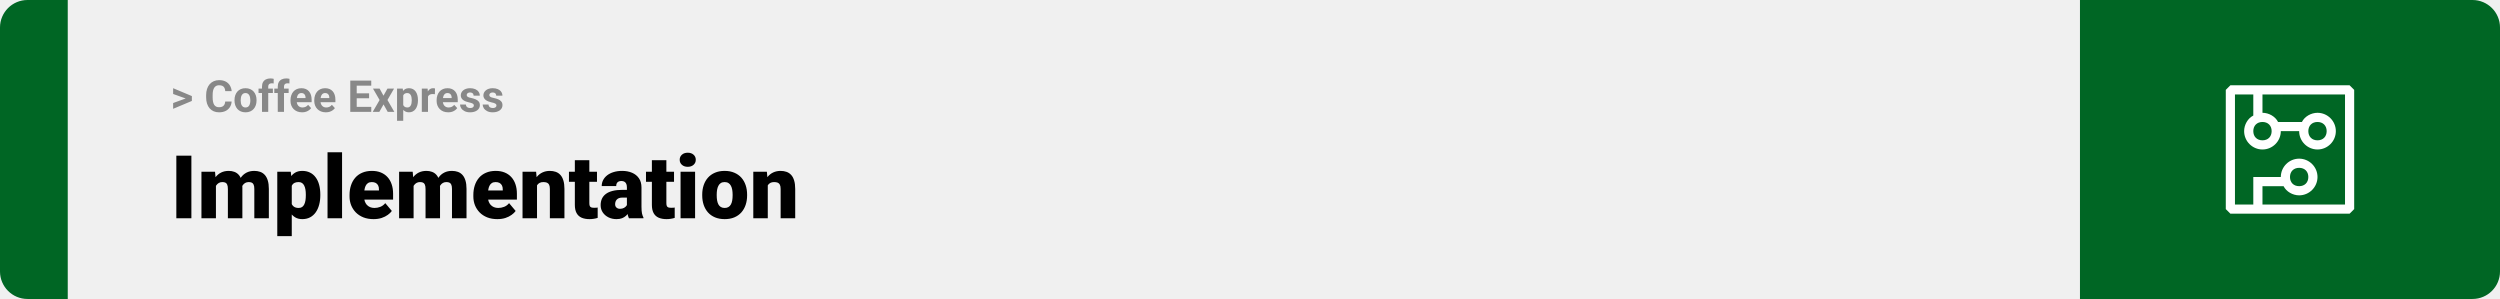
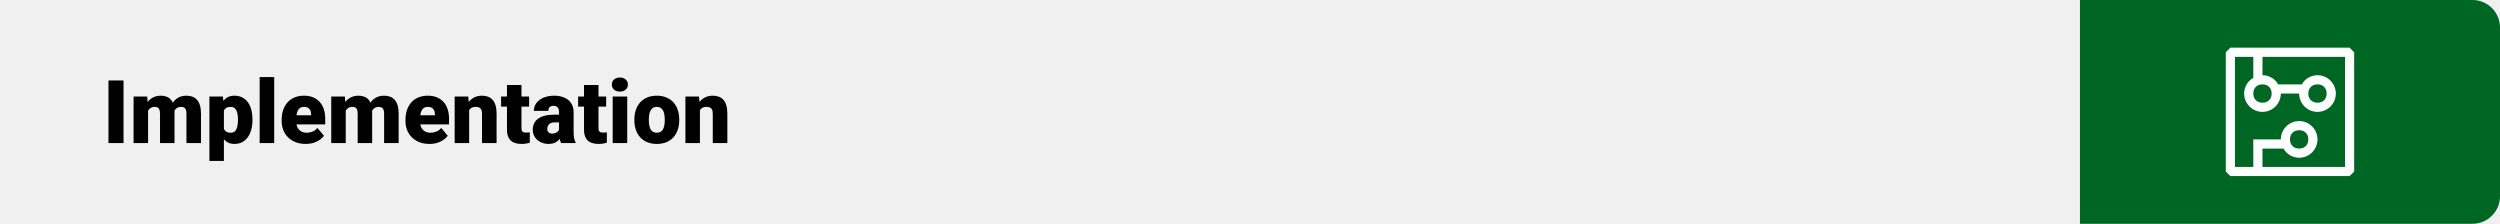
- <svg xmlns="http://www.w3.org/2000/svg" width="1363" height="163" viewBox="0 0 1363 163" fill="none">
-   <path d="M0 15C0 6.716 6.716 0 15 0H37V163H15C6.716 163 0 156.284 0 148V15Z" fill="#006624" />
-   <rect width="1097" height="163" transform="translate(37)" fill="#F0F0F0" />
-   <path d="M101.906 53.922L94.394 51.238V48.086L104.602 52.375V54.637L101.906 53.922ZM94.394 56.172L101.918 53.43L104.602 52.785V55.035L94.394 59.324V56.172ZM122.789 55.34H126.293C126.223 56.488 125.906 57.508 125.344 58.398C124.789 59.289 124.012 59.984 123.012 60.484C122.02 60.984 120.824 61.234 119.426 61.234C118.332 61.234 117.352 61.047 116.484 60.672C115.617 60.289 114.875 59.742 114.258 59.031C113.648 58.32 113.184 57.461 112.863 56.453C112.543 55.445 112.383 54.316 112.383 53.066V51.883C112.383 50.633 112.547 49.504 112.875 48.496C113.211 47.48 113.688 46.617 114.305 45.906C114.93 45.195 115.676 44.648 116.543 44.266C117.41 43.883 118.379 43.691 119.449 43.691C120.871 43.691 122.07 43.949 123.047 44.465C124.031 44.98 124.793 45.691 125.332 46.598C125.879 47.504 126.207 48.535 126.316 49.691H122.801C122.762 49.004 122.625 48.422 122.391 47.945C122.156 47.461 121.801 47.098 121.324 46.855C120.855 46.605 120.23 46.48 119.449 46.48C118.863 46.48 118.352 46.59 117.914 46.809C117.477 47.027 117.109 47.359 116.812 47.805C116.516 48.25 116.293 48.812 116.145 49.492C116.004 50.164 115.934 50.953 115.934 51.859V53.066C115.934 53.949 116 54.727 116.133 55.398C116.266 56.062 116.469 56.625 116.742 57.086C117.023 57.539 117.383 57.883 117.82 58.117C118.266 58.344 118.801 58.457 119.426 58.457C120.16 58.457 120.766 58.34 121.242 58.105C121.719 57.871 122.082 57.523 122.332 57.062C122.59 56.602 122.742 56.027 122.789 55.34ZM127.852 54.789V54.543C127.852 53.613 127.984 52.758 128.25 51.977C128.516 51.188 128.902 50.504 129.41 49.926C129.918 49.348 130.543 48.898 131.285 48.578C132.027 48.25 132.879 48.086 133.84 48.086C134.801 48.086 135.656 48.25 136.406 48.578C137.156 48.898 137.785 49.348 138.293 49.926C138.809 50.504 139.199 51.188 139.465 51.977C139.73 52.758 139.863 53.613 139.863 54.543V54.789C139.863 55.711 139.73 56.566 139.465 57.355C139.199 58.137 138.809 58.82 138.293 59.406C137.785 59.984 137.16 60.434 136.418 60.754C135.676 61.074 134.824 61.234 133.863 61.234C132.902 61.234 132.047 61.074 131.297 60.754C130.555 60.434 129.926 59.984 129.41 59.406C128.902 58.82 128.516 58.137 128.25 57.355C127.984 56.566 127.852 55.711 127.852 54.789ZM131.227 54.543V54.789C131.227 55.32 131.273 55.816 131.367 56.277C131.461 56.738 131.609 57.145 131.812 57.496C132.023 57.84 132.297 58.109 132.633 58.305C132.969 58.5 133.379 58.598 133.863 58.598C134.332 58.598 134.734 58.5 135.07 58.305C135.406 58.109 135.676 57.84 135.879 57.496C136.082 57.145 136.23 56.738 136.324 56.277C136.426 55.816 136.477 55.32 136.477 54.789V54.543C136.477 54.027 136.426 53.543 136.324 53.09C136.23 52.629 136.078 52.223 135.867 51.871C135.664 51.512 135.395 51.23 135.059 51.027C134.723 50.824 134.316 50.723 133.84 50.723C133.363 50.723 132.957 50.824 132.621 51.027C132.293 51.23 132.023 51.512 131.812 51.871C131.609 52.223 131.461 52.629 131.367 53.09C131.273 53.543 131.227 54.027 131.227 54.543ZM146.238 61H142.84V47.195C142.84 46.234 143.027 45.426 143.402 44.77C143.785 44.105 144.32 43.605 145.008 43.27C145.703 42.926 146.527 42.754 147.48 42.754C147.793 42.754 148.094 42.777 148.383 42.824C148.672 42.863 148.953 42.914 149.227 42.977L149.191 45.52C149.043 45.48 148.887 45.453 148.723 45.438C148.559 45.422 148.367 45.414 148.148 45.414C147.742 45.414 147.395 45.484 147.105 45.625C146.824 45.758 146.609 45.957 146.461 46.223C146.312 46.488 146.238 46.812 146.238 47.195V61ZM148.77 48.32V50.711H140.953V48.32H148.77ZM154.84 61H151.441V47.195C151.441 46.234 151.629 45.426 152.004 44.77C152.387 44.105 152.922 43.605 153.609 43.27C154.305 42.926 155.129 42.754 156.082 42.754C156.395 42.754 156.695 42.777 156.984 42.824C157.273 42.863 157.555 42.914 157.828 42.977L157.793 45.52C157.645 45.48 157.488 45.453 157.324 45.438C157.16 45.422 156.969 45.414 156.75 45.414C156.344 45.414 155.996 45.484 155.707 45.625C155.426 45.758 155.211 45.957 155.062 46.223C154.914 46.488 154.84 46.812 154.84 47.195V61ZM157.371 48.32V50.711H149.555V48.32H157.371ZM164.695 61.234C163.711 61.234 162.828 61.078 162.047 60.766C161.266 60.445 160.602 60.004 160.055 59.441C159.516 58.879 159.102 58.227 158.812 57.484C158.523 56.734 158.379 55.938 158.379 55.094V54.625C158.379 53.664 158.516 52.785 158.789 51.988C159.062 51.191 159.453 50.5 159.961 49.914C160.477 49.328 161.102 48.879 161.836 48.566C162.57 48.246 163.398 48.086 164.32 48.086C165.219 48.086 166.016 48.234 166.711 48.531C167.406 48.828 167.988 49.25 168.457 49.797C168.934 50.344 169.293 51 169.535 51.766C169.777 52.523 169.898 53.367 169.898 54.297V55.703H159.82V53.453H166.582V53.195C166.582 52.727 166.496 52.309 166.324 51.941C166.16 51.566 165.91 51.27 165.574 51.051C165.238 50.832 164.809 50.723 164.285 50.723C163.84 50.723 163.457 50.82 163.137 51.016C162.816 51.211 162.555 51.484 162.352 51.836C162.156 52.188 162.008 52.602 161.906 53.078C161.812 53.547 161.766 54.062 161.766 54.625V55.094C161.766 55.602 161.836 56.07 161.977 56.5C162.125 56.93 162.332 57.301 162.598 57.613C162.871 57.926 163.199 58.168 163.582 58.34C163.973 58.512 164.414 58.598 164.906 58.598C165.516 58.598 166.082 58.48 166.605 58.246C167.137 58.004 167.594 57.641 167.977 57.156L169.617 58.938C169.352 59.32 168.988 59.688 168.527 60.039C168.074 60.391 167.527 60.68 166.887 60.906C166.246 61.125 165.516 61.234 164.695 61.234ZM177.656 61.234C176.672 61.234 175.789 61.078 175.008 60.766C174.227 60.445 173.562 60.004 173.016 59.441C172.477 58.879 172.062 58.227 171.773 57.484C171.484 56.734 171.34 55.938 171.34 55.094V54.625C171.34 53.664 171.477 52.785 171.75 51.988C172.023 51.191 172.414 50.5 172.922 49.914C173.438 49.328 174.062 48.879 174.797 48.566C175.531 48.246 176.359 48.086 177.281 48.086C178.18 48.086 178.977 48.234 179.672 48.531C180.367 48.828 180.949 49.25 181.418 49.797C181.895 50.344 182.254 51 182.496 51.766C182.738 52.523 182.859 53.367 182.859 54.297V55.703H172.781V53.453H179.543V53.195C179.543 52.727 179.457 52.309 179.285 51.941C179.121 51.566 178.871 51.27 178.535 51.051C178.199 50.832 177.77 50.723 177.246 50.723C176.801 50.723 176.418 50.82 176.098 51.016C175.777 51.211 175.516 51.484 175.312 51.836C175.117 52.188 174.969 52.602 174.867 53.078C174.773 53.547 174.727 54.062 174.727 54.625V55.094C174.727 55.602 174.797 56.07 174.938 56.5C175.086 56.93 175.293 57.301 175.559 57.613C175.832 57.926 176.16 58.168 176.543 58.34C176.934 58.512 177.375 58.598 177.867 58.598C178.477 58.598 179.043 58.48 179.566 58.246C180.098 58.004 180.555 57.641 180.938 57.156L182.578 58.938C182.312 59.32 181.949 59.688 181.488 60.039C181.035 60.391 180.488 60.68 179.848 60.906C179.207 61.125 178.477 61.234 177.656 61.234ZM202.418 58.258V61H193.336V58.258H202.418ZM194.484 43.938V61H190.969V43.938H194.484ZM201.234 50.887V53.559H193.336V50.887H201.234ZM202.406 43.938V46.691H193.336V43.938H202.406ZM206.977 48.32L209.074 52.176L211.23 48.32H214.828L211.242 54.52L214.992 61H211.383L209.098 56.922L206.812 61H203.203L206.953 54.52L203.367 48.32H206.977ZM219.844 50.758V65.875H216.469V48.32H219.598L219.844 50.758ZM227.871 54.52V54.766C227.871 55.688 227.762 56.543 227.543 57.332C227.332 58.121 227.02 58.809 226.605 59.395C226.191 59.973 225.676 60.426 225.059 60.754C224.449 61.074 223.746 61.234 222.949 61.234C222.176 61.234 221.504 61.078 220.934 60.766C220.363 60.453 219.883 60.016 219.492 59.453C219.109 58.883 218.801 58.223 218.566 57.473C218.332 56.723 218.152 55.918 218.027 55.059V54.414C218.152 53.492 218.332 52.648 218.566 51.883C218.801 51.109 219.109 50.441 219.492 49.879C219.883 49.309 220.359 48.867 220.922 48.555C221.492 48.242 222.16 48.086 222.926 48.086C223.73 48.086 224.438 48.238 225.047 48.543C225.664 48.848 226.18 49.285 226.594 49.855C227.016 50.426 227.332 51.105 227.543 51.895C227.762 52.684 227.871 53.559 227.871 54.52ZM224.484 54.766V54.52C224.484 53.98 224.438 53.484 224.344 53.031C224.258 52.57 224.117 52.168 223.922 51.824C223.734 51.48 223.484 51.215 223.172 51.027C222.867 50.832 222.496 50.734 222.059 50.734C221.598 50.734 221.203 50.809 220.875 50.957C220.555 51.105 220.293 51.32 220.09 51.602C219.887 51.883 219.734 52.219 219.633 52.609C219.531 53 219.469 53.441 219.445 53.934V55.562C219.484 56.141 219.594 56.66 219.773 57.121C219.953 57.574 220.23 57.934 220.605 58.199C220.98 58.465 221.473 58.598 222.082 58.598C222.527 58.598 222.902 58.5 223.207 58.305C223.512 58.102 223.758 57.824 223.945 57.473C224.141 57.121 224.277 56.715 224.355 56.254C224.441 55.793 224.484 55.297 224.484 54.766ZM233.344 51.086V61H229.969V48.32H233.145L233.344 51.086ZM237.164 48.238L237.105 51.367C236.941 51.344 236.742 51.324 236.508 51.309C236.281 51.285 236.074 51.273 235.887 51.273C235.41 51.273 234.996 51.336 234.645 51.461C234.301 51.578 234.012 51.754 233.777 51.988C233.551 52.223 233.379 52.508 233.262 52.844C233.152 53.18 233.09 53.562 233.074 53.992L232.395 53.781C232.395 52.961 232.477 52.207 232.641 51.52C232.805 50.824 233.043 50.219 233.355 49.703C233.676 49.188 234.066 48.789 234.527 48.508C234.988 48.227 235.516 48.086 236.109 48.086C236.297 48.086 236.488 48.102 236.684 48.133C236.879 48.156 237.039 48.191 237.164 48.238ZM244.359 61.234C243.375 61.234 242.492 61.078 241.711 60.766C240.93 60.445 240.266 60.004 239.719 59.441C239.18 58.879 238.766 58.227 238.477 57.484C238.188 56.734 238.043 55.938 238.043 55.094V54.625C238.043 53.664 238.18 52.785 238.453 51.988C238.727 51.191 239.117 50.5 239.625 49.914C240.141 49.328 240.766 48.879 241.5 48.566C242.234 48.246 243.062 48.086 243.984 48.086C244.883 48.086 245.68 48.234 246.375 48.531C247.07 48.828 247.652 49.25 248.121 49.797C248.598 50.344 248.957 51 249.199 51.766C249.441 52.523 249.562 53.367 249.562 54.297V55.703H239.484V53.453H246.246V53.195C246.246 52.727 246.16 52.309 245.988 51.941C245.824 51.566 245.574 51.27 245.238 51.051C244.902 50.832 244.473 50.723 243.949 50.723C243.504 50.723 243.121 50.82 242.801 51.016C242.48 51.211 242.219 51.484 242.016 51.836C241.82 52.188 241.672 52.602 241.57 53.078C241.477 53.547 241.43 54.062 241.43 54.625V55.094C241.43 55.602 241.5 56.07 241.641 56.5C241.789 56.93 241.996 57.301 242.262 57.613C242.535 57.926 242.863 58.168 243.246 58.34C243.637 58.512 244.078 58.598 244.57 58.598C245.18 58.598 245.746 58.48 246.27 58.246C246.801 58.004 247.258 57.641 247.641 57.156L249.281 58.938C249.016 59.32 248.652 59.688 248.191 60.039C247.738 60.391 247.191 60.68 246.551 60.906C245.91 61.125 245.18 61.234 244.359 61.234ZM258.34 57.496C258.34 57.254 258.27 57.035 258.129 56.84C257.988 56.645 257.727 56.465 257.344 56.301C256.969 56.129 256.426 55.973 255.715 55.832C255.074 55.691 254.477 55.516 253.922 55.305C253.375 55.086 252.898 54.824 252.492 54.52C252.094 54.215 251.781 53.855 251.555 53.441C251.328 53.02 251.215 52.539 251.215 52C251.215 51.469 251.328 50.969 251.555 50.5C251.789 50.031 252.121 49.617 252.551 49.258C252.988 48.891 253.52 48.605 254.145 48.402C254.777 48.191 255.488 48.086 256.277 48.086C257.379 48.086 258.324 48.262 259.113 48.613C259.91 48.965 260.52 49.449 260.941 50.066C261.371 50.676 261.586 51.371 261.586 52.152H258.211C258.211 51.824 258.141 51.531 258 51.273C257.867 51.008 257.656 50.801 257.367 50.652C257.086 50.496 256.719 50.418 256.266 50.418C255.891 50.418 255.566 50.484 255.293 50.617C255.02 50.742 254.809 50.914 254.66 51.133C254.52 51.344 254.449 51.578 254.449 51.836C254.449 52.031 254.488 52.207 254.566 52.363C254.652 52.512 254.789 52.648 254.977 52.773C255.164 52.898 255.406 53.016 255.703 53.125C256.008 53.227 256.383 53.32 256.828 53.406C257.742 53.594 258.559 53.84 259.277 54.145C259.996 54.441 260.566 54.848 260.988 55.363C261.41 55.871 261.621 56.539 261.621 57.367C261.621 57.93 261.496 58.445 261.246 58.914C260.996 59.383 260.637 59.793 260.168 60.145C259.699 60.488 259.137 60.758 258.48 60.953C257.832 61.141 257.102 61.234 256.289 61.234C255.109 61.234 254.109 61.023 253.289 60.602C252.477 60.18 251.859 59.645 251.438 58.996C251.023 58.34 250.816 57.668 250.816 56.98H254.016C254.031 57.441 254.148 57.812 254.367 58.094C254.594 58.375 254.879 58.578 255.223 58.703C255.574 58.828 255.953 58.891 256.359 58.891C256.797 58.891 257.16 58.832 257.449 58.715C257.738 58.59 257.957 58.426 258.105 58.223C258.262 58.012 258.34 57.77 258.34 57.496ZM270.668 57.496C270.668 57.254 270.598 57.035 270.457 56.84C270.316 56.645 270.055 56.465 269.672 56.301C269.297 56.129 268.754 55.973 268.043 55.832C267.402 55.691 266.805 55.516 266.25 55.305C265.703 55.086 265.227 54.824 264.82 54.52C264.422 54.215 264.109 53.855 263.883 53.441C263.656 53.02 263.543 52.539 263.543 52C263.543 51.469 263.656 50.969 263.883 50.5C264.117 50.031 264.449 49.617 264.879 49.258C265.316 48.891 265.848 48.605 266.473 48.402C267.105 48.191 267.816 48.086 268.605 48.086C269.707 48.086 270.652 48.262 271.441 48.613C272.238 48.965 272.848 49.449 273.27 50.066C273.699 50.676 273.914 51.371 273.914 52.152H270.539C270.539 51.824 270.469 51.531 270.328 51.273C270.195 51.008 269.984 50.801 269.695 50.652C269.414 50.496 269.047 50.418 268.594 50.418C268.219 50.418 267.895 50.484 267.621 50.617C267.348 50.742 267.137 50.914 266.988 51.133C266.848 51.344 266.777 51.578 266.777 51.836C266.777 52.031 266.816 52.207 266.895 52.363C266.98 52.512 267.117 52.648 267.305 52.773C267.492 52.898 267.734 53.016 268.031 53.125C268.336 53.227 268.711 53.32 269.156 53.406C270.07 53.594 270.887 53.84 271.605 54.145C272.324 54.441 272.895 54.848 273.316 55.363C273.738 55.871 273.949 56.539 273.949 57.367C273.949 57.93 273.824 58.445 273.574 58.914C273.324 59.383 272.965 59.793 272.496 60.145C272.027 60.488 271.465 60.758 270.809 60.953C270.16 61.141 269.43 61.234 268.617 61.234C267.438 61.234 266.438 61.023 265.617 60.602C264.805 60.18 264.188 59.645 263.766 58.996C263.352 58.34 263.145 57.668 263.145 56.98H266.344C266.359 57.441 266.477 57.812 266.695 58.094C266.922 58.375 267.207 58.578 267.551 58.703C267.902 58.828 268.281 58.891 268.688 58.891C269.125 58.891 269.488 58.832 269.777 58.715C270.066 58.59 270.285 58.426 270.434 58.223C270.59 58.012 270.668 57.77 270.668 57.496Z" fill="#888888" />
-   <path d="M104.344 84.875V119H96.141V84.875H104.344ZM117.727 99.008V119H109.828V93.641H117.234L117.727 99.008ZM116.766 105.453L114.961 105.5C114.961 103.719 115.172 102.078 115.594 100.578C116.016 99.078 116.641 97.773 117.469 96.664C118.297 95.555 119.312 94.695 120.516 94.086C121.734 93.477 123.141 93.172 124.734 93.172C125.844 93.172 126.852 93.344 127.758 93.688C128.664 94.016 129.445 94.539 130.102 95.258C130.758 95.961 131.258 96.883 131.602 98.023C131.961 99.148 132.141 100.5 132.141 102.078V119H124.242V103.086C124.242 102.008 124.117 101.195 123.867 100.648C123.633 100.102 123.289 99.734 122.836 99.547C122.383 99.359 121.828 99.266 121.172 99.266C120.484 99.266 119.867 99.422 119.32 99.734C118.773 100.047 118.305 100.484 117.914 101.047C117.539 101.594 117.25 102.242 117.047 102.992C116.859 103.742 116.766 104.562 116.766 105.453ZM131.25 105.453L129.047 105.5C129.047 103.719 129.242 102.078 129.633 100.578C130.039 99.078 130.641 97.773 131.438 96.664C132.25 95.555 133.258 94.695 134.461 94.086C135.664 93.477 137.062 93.172 138.656 93.172C139.812 93.172 140.875 93.344 141.844 93.688C142.812 94.031 143.648 94.586 144.352 95.352C145.055 96.117 145.602 97.133 145.992 98.398C146.383 99.648 146.578 101.195 146.578 103.039V119H138.656V103.039C138.656 101.992 138.531 101.203 138.281 100.672C138.047 100.125 137.703 99.758 137.25 99.57C136.797 99.367 136.258 99.266 135.633 99.266C134.883 99.266 134.234 99.422 133.688 99.734C133.141 100.047 132.68 100.484 132.305 101.047C131.945 101.594 131.68 102.242 131.508 102.992C131.336 103.742 131.25 104.562 131.25 105.453ZM159.07 98.516V128.75H151.172V93.641H158.531L159.07 98.516ZM174.633 106.016V106.508C174.633 108.352 174.422 110.062 174 111.641C173.578 113.219 172.953 114.594 172.125 115.766C171.297 116.938 170.266 117.852 169.031 118.508C167.812 119.148 166.398 119.469 164.789 119.469C163.273 119.469 161.969 119.133 160.875 118.461C159.781 117.789 158.867 116.859 158.133 115.672C157.398 114.484 156.805 113.125 156.352 111.594C155.898 110.062 155.539 108.445 155.273 106.742V106.109C155.539 104.281 155.898 102.586 156.352 101.023C156.805 99.445 157.398 98.07 158.133 96.898C158.867 95.727 159.773 94.812 160.852 94.156C161.945 93.5 163.25 93.172 164.766 93.172C166.375 93.172 167.789 93.477 169.008 94.086C170.242 94.695 171.273 95.57 172.102 96.711C172.945 97.836 173.578 99.188 174 100.766C174.422 102.344 174.633 104.094 174.633 106.016ZM166.734 106.508V106.016C166.734 105.031 166.664 104.133 166.523 103.32C166.383 102.492 166.156 101.773 165.844 101.164C165.547 100.555 165.148 100.086 164.648 99.758C164.148 99.43 163.531 99.266 162.797 99.266C161.953 99.266 161.242 99.398 160.664 99.664C160.102 99.914 159.648 100.305 159.305 100.836C158.977 101.352 158.742 102 158.602 102.781C158.477 103.547 158.422 104.445 158.438 105.477V107.398C158.406 108.586 158.523 109.633 158.789 110.539C159.055 111.43 159.516 112.125 160.172 112.625C160.828 113.125 161.719 113.375 162.844 113.375C163.594 113.375 164.219 113.203 164.719 112.859C165.219 112.5 165.617 112.008 165.914 111.383C166.211 110.742 166.422 110.008 166.547 109.18C166.672 108.352 166.734 107.461 166.734 106.508ZM186.492 83V119H178.57V83H186.492ZM203.648 119.469C201.586 119.469 199.742 119.148 198.117 118.508C196.492 117.852 195.117 116.953 193.992 115.812C192.883 114.672 192.031 113.359 191.438 111.875C190.859 110.391 190.57 108.82 190.57 107.164V106.273C190.57 104.414 190.828 102.695 191.344 101.117C191.859 99.523 192.625 98.133 193.641 96.945C194.656 95.758 195.93 94.836 197.461 94.18C198.992 93.508 200.773 93.172 202.805 93.172C204.602 93.172 206.211 93.461 207.633 94.039C209.055 94.617 210.258 95.445 211.242 96.523C212.242 97.602 213 98.906 213.516 100.438C214.047 101.969 214.312 103.688 214.312 105.594V108.805H193.594V103.859H206.602V103.25C206.617 102.406 206.469 101.688 206.156 101.094C205.859 100.5 205.422 100.047 204.844 99.734C204.266 99.422 203.562 99.266 202.734 99.266C201.875 99.266 201.164 99.453 200.602 99.828C200.055 100.203 199.625 100.719 199.312 101.375C199.016 102.016 198.805 102.758 198.68 103.602C198.555 104.445 198.492 105.336 198.492 106.273V107.164C198.492 108.102 198.617 108.953 198.867 109.719C199.133 110.484 199.508 111.141 199.992 111.688C200.492 112.219 201.086 112.633 201.773 112.93C202.477 113.227 203.273 113.375 204.164 113.375C205.242 113.375 206.305 113.172 207.352 112.766C208.398 112.359 209.297 111.688 210.047 110.75L213.633 115.016C213.117 115.75 212.383 116.461 211.43 117.148C210.492 117.836 209.367 118.398 208.055 118.836C206.742 119.258 205.273 119.469 203.648 119.469ZM225.492 99.008V119H217.594V93.641H225L225.492 99.008ZM224.531 105.453L222.727 105.5C222.727 103.719 222.938 102.078 223.359 100.578C223.781 99.078 224.406 97.773 225.234 96.664C226.062 95.555 227.078 94.695 228.281 94.086C229.5 93.477 230.906 93.172 232.5 93.172C233.609 93.172 234.617 93.344 235.523 93.688C236.43 94.016 237.211 94.539 237.867 95.258C238.523 95.961 239.023 96.883 239.367 98.023C239.727 99.148 239.906 100.5 239.906 102.078V119H232.008V103.086C232.008 102.008 231.883 101.195 231.633 100.648C231.398 100.102 231.055 99.734 230.602 99.547C230.148 99.359 229.594 99.266 228.938 99.266C228.25 99.266 227.633 99.422 227.086 99.734C226.539 100.047 226.07 100.484 225.68 101.047C225.305 101.594 225.016 102.242 224.812 102.992C224.625 103.742 224.531 104.562 224.531 105.453ZM239.016 105.453L236.812 105.5C236.812 103.719 237.008 102.078 237.398 100.578C237.805 99.078 238.406 97.773 239.203 96.664C240.016 95.555 241.023 94.695 242.227 94.086C243.43 93.477 244.828 93.172 246.422 93.172C247.578 93.172 248.641 93.344 249.609 93.688C250.578 94.031 251.414 94.586 252.117 95.352C252.82 96.117 253.367 97.133 253.758 98.398C254.148 99.648 254.344 101.195 254.344 103.039V119H246.422V103.039C246.422 101.992 246.297 101.203 246.047 100.672C245.812 100.125 245.469 99.758 245.016 99.57C244.562 99.367 244.023 99.266 243.398 99.266C242.648 99.266 242 99.422 241.453 99.734C240.906 100.047 240.445 100.484 240.07 101.047C239.711 101.594 239.445 102.242 239.273 102.992C239.102 103.742 239.016 104.562 239.016 105.453ZM271.148 119.469C269.086 119.469 267.242 119.148 265.617 118.508C263.992 117.852 262.617 116.953 261.492 115.812C260.383 114.672 259.531 113.359 258.938 111.875C258.359 110.391 258.07 108.82 258.07 107.164V106.273C258.07 104.414 258.328 102.695 258.844 101.117C259.359 99.523 260.125 98.133 261.141 96.945C262.156 95.758 263.43 94.836 264.961 94.18C266.492 93.508 268.273 93.172 270.305 93.172C272.102 93.172 273.711 93.461 275.133 94.039C276.555 94.617 277.758 95.445 278.742 96.523C279.742 97.602 280.5 98.906 281.016 100.438C281.547 101.969 281.812 103.688 281.812 105.594V108.805H261.094V103.859H274.102V103.25C274.117 102.406 273.969 101.688 273.656 101.094C273.359 100.5 272.922 100.047 272.344 99.734C271.766 99.422 271.062 99.266 270.234 99.266C269.375 99.266 268.664 99.453 268.102 99.828C267.555 100.203 267.125 100.719 266.812 101.375C266.516 102.016 266.305 102.758 266.18 103.602C266.055 104.445 265.992 105.336 265.992 106.273V107.164C265.992 108.102 266.117 108.953 266.367 109.719C266.633 110.484 267.008 111.141 267.492 111.688C267.992 112.219 268.586 112.633 269.273 112.93C269.977 113.227 270.773 113.375 271.664 113.375C272.742 113.375 273.805 113.172 274.852 112.766C275.898 112.359 276.797 111.688 277.547 110.75L281.133 115.016C280.617 115.75 279.883 116.461 278.93 117.148C277.992 117.836 276.867 118.398 275.555 118.836C274.242 119.258 272.773 119.469 271.148 119.469ZM292.781 99.055V119H284.883V93.641H292.289L292.781 99.055ZM291.844 105.453L289.992 105.5C289.992 103.562 290.227 101.836 290.695 100.32C291.164 98.789 291.828 97.492 292.688 96.43C293.547 95.367 294.57 94.562 295.758 94.016C296.961 93.453 298.297 93.172 299.766 93.172C300.938 93.172 302.008 93.344 302.977 93.688C303.961 94.031 304.805 94.586 305.508 95.352C306.227 96.117 306.773 97.133 307.148 98.398C307.539 99.648 307.734 101.195 307.734 103.039V119H299.789V103.016C299.789 102 299.648 101.227 299.367 100.695C299.086 100.148 298.68 99.773 298.148 99.57C297.617 99.367 296.969 99.266 296.203 99.266C295.391 99.266 294.703 99.422 294.141 99.734C293.578 100.047 293.125 100.484 292.781 101.047C292.453 101.594 292.211 102.242 292.055 102.992C291.914 103.742 291.844 104.562 291.844 105.453ZM325.477 93.641V99.125H310.195V93.641H325.477ZM313.406 87.336H321.305V110.727C321.305 111.398 321.383 111.922 321.539 112.297C321.695 112.656 321.961 112.914 322.336 113.07C322.727 113.211 323.242 113.281 323.883 113.281C324.336 113.281 324.711 113.273 325.008 113.258C325.305 113.227 325.586 113.188 325.852 113.141V118.789C325.18 119.008 324.477 119.172 323.742 119.281C323.008 119.406 322.227 119.469 321.398 119.469C319.711 119.469 318.266 119.203 317.062 118.672C315.875 118.141 314.969 117.305 314.344 116.164C313.719 115.023 313.406 113.539 313.406 111.711V87.336ZM341.789 112.625V102.172C341.789 101.453 341.688 100.836 341.484 100.32C341.281 99.805 340.961 99.406 340.523 99.125C340.086 98.828 339.5 98.68 338.766 98.68C338.172 98.68 337.664 98.781 337.242 98.984C336.82 99.188 336.5 99.492 336.281 99.898C336.062 100.305 335.953 100.82 335.953 101.445H328.055C328.055 100.273 328.312 99.188 328.828 98.188C329.359 97.172 330.109 96.289 331.078 95.539C332.062 94.789 333.234 94.211 334.594 93.805C335.969 93.383 337.5 93.172 339.188 93.172C341.203 93.172 343 93.508 344.578 94.18C346.172 94.852 347.43 95.859 348.352 97.203C349.273 98.531 349.734 100.203 349.734 102.219V112.602C349.734 114.258 349.828 115.516 350.016 116.375C350.203 117.219 350.469 117.961 350.812 118.602V119H342.891C342.516 118.219 342.234 117.266 342.047 116.141C341.875 115 341.789 113.828 341.789 112.625ZM342.75 103.508L342.797 107.727H339.305C338.57 107.727 337.945 107.828 337.43 108.031C336.93 108.234 336.523 108.516 336.211 108.875C335.914 109.219 335.695 109.609 335.555 110.047C335.43 110.484 335.367 110.945 335.367 111.43C335.367 111.898 335.477 112.32 335.695 112.695C335.93 113.055 336.242 113.336 336.633 113.539C337.023 113.742 337.461 113.844 337.945 113.844C338.82 113.844 339.562 113.68 340.172 113.352C340.797 113.008 341.273 112.594 341.602 112.109C341.93 111.625 342.094 111.172 342.094 110.75L343.828 113.984C343.516 114.609 343.156 115.242 342.75 115.883C342.359 116.523 341.867 117.117 341.273 117.664C340.695 118.195 339.984 118.633 339.141 118.977C338.297 119.305 337.273 119.469 336.07 119.469C334.508 119.469 333.07 119.148 331.758 118.508C330.461 117.867 329.422 116.977 328.641 115.836C327.859 114.68 327.469 113.352 327.469 111.852C327.469 110.539 327.703 109.367 328.172 108.336C328.656 107.305 329.383 106.43 330.352 105.711C331.32 104.992 332.555 104.445 334.055 104.07C335.555 103.695 337.32 103.508 339.352 103.508H342.75ZM367.477 93.641V99.125H352.195V93.641H367.477ZM355.406 87.336H363.305V110.727C363.305 111.398 363.383 111.922 363.539 112.297C363.695 112.656 363.961 112.914 364.336 113.07C364.727 113.211 365.242 113.281 365.883 113.281C366.336 113.281 366.711 113.273 367.008 113.258C367.305 113.227 367.586 113.188 367.852 113.141V118.789C367.18 119.008 366.477 119.172 365.742 119.281C365.008 119.406 364.227 119.469 363.398 119.469C361.711 119.469 360.266 119.203 359.062 118.672C357.875 118.141 356.969 117.305 356.344 116.164C355.719 115.023 355.406 113.539 355.406 111.711V87.336ZM378.961 93.641V119H371.039V93.641H378.961ZM370.57 87.102C370.57 85.977 370.977 85.055 371.789 84.336C372.602 83.617 373.656 83.258 374.953 83.258C376.25 83.258 377.305 83.617 378.117 84.336C378.93 85.055 379.336 85.977 379.336 87.102C379.336 88.227 378.93 89.148 378.117 89.867C377.305 90.586 376.25 90.945 374.953 90.945C373.656 90.945 372.602 90.586 371.789 89.867C370.977 89.148 370.57 88.227 370.57 87.102ZM382.852 106.578V106.086C382.852 104.227 383.117 102.516 383.648 100.953C384.18 99.375 384.961 98.008 385.992 96.852C387.023 95.695 388.297 94.797 389.812 94.156C391.328 93.5 393.078 93.172 395.062 93.172C397.062 93.172 398.82 93.5 400.336 94.156C401.867 94.797 403.148 95.695 404.18 96.852C405.211 98.008 405.992 99.375 406.523 100.953C407.055 102.516 407.32 104.227 407.32 106.086V106.578C407.32 108.422 407.055 110.133 406.523 111.711C405.992 113.273 405.211 114.641 404.18 115.812C403.148 116.969 401.875 117.867 400.359 118.508C398.844 119.148 397.094 119.469 395.109 119.469C393.125 119.469 391.367 119.148 389.836 118.508C388.305 117.867 387.023 116.969 385.992 115.812C384.961 114.641 384.18 113.273 383.648 111.711C383.117 110.133 382.852 108.422 382.852 106.578ZM390.75 106.086V106.578C390.75 107.531 390.82 108.422 390.961 109.25C391.102 110.078 391.336 110.805 391.664 111.43C391.992 112.039 392.438 112.516 393 112.859C393.562 113.203 394.266 113.375 395.109 113.375C395.938 113.375 396.625 113.203 397.172 112.859C397.734 112.516 398.18 112.039 398.508 111.43C398.836 110.805 399.07 110.078 399.211 109.25C399.352 108.422 399.422 107.531 399.422 106.578V106.086C399.422 105.164 399.352 104.297 399.211 103.484C399.07 102.656 398.836 101.93 398.508 101.305C398.18 100.664 397.734 100.164 397.172 99.805C396.609 99.445 395.906 99.266 395.062 99.266C394.234 99.266 393.539 99.445 392.977 99.805C392.43 100.164 391.992 100.664 391.664 101.305C391.336 101.93 391.102 102.656 390.961 103.484C390.82 104.297 390.75 105.164 390.75 106.086ZM418.594 99.055V119H410.695V93.641H418.102L418.594 99.055ZM417.656 105.453L415.805 105.5C415.805 103.562 416.039 101.836 416.508 100.32C416.977 98.789 417.641 97.492 418.5 96.43C419.359 95.367 420.383 94.562 421.57 94.016C422.773 93.453 424.109 93.172 425.578 93.172C426.75 93.172 427.82 93.344 428.789 93.688C429.773 94.031 430.617 94.586 431.32 95.352C432.039 96.117 432.586 97.133 432.961 98.398C433.352 99.648 433.547 101.195 433.547 103.039V119H425.602V103.016C425.602 102 425.461 101.227 425.18 100.695C424.898 100.148 424.492 99.773 423.961 99.57C423.43 99.367 422.781 99.266 422.016 99.266C421.203 99.266 420.516 99.422 419.953 99.734C419.391 100.047 418.938 100.484 418.594 101.047C418.266 101.594 418.023 102.242 417.867 102.992C417.727 103.742 417.656 104.562 417.656 105.453Z" fill="black" />
-   <path d="M1134 0H1348C1356.28 0 1363 6.716 1363 15V148C1363 156.284 1356.28 163 1348 163H1134V0Z" fill="#006624" />
-   <path d="M1281 46.5H1216L1213.5 49V114L1216 116.5H1281L1283.5 114V49L1281 46.5ZM1278.5 111.5H1233.5V101.5H1245C1246.5 104.5 1250 106.5 1253.5 106.5C1259 106.5 1263.5 102 1263.5 96.5C1263.5 91 1259 86.5 1253.5 86.5C1248 86.5 1243.5 91 1243.5 96.5H1228.5V111.5H1218.5V51.5H1228.5V63C1225.5 64.5 1223.5 68 1223.5 71.5C1223.5 77 1228 81.5 1233.5 81.5C1239 81.5 1243.5 77 1243.5 71.5H1253.5C1253.5 77 1258 81.5 1263.5 81.5C1269 81.5 1273.5 77 1273.5 71.5C1273.5 66 1269 61.5 1263.5 61.5C1260 61.5 1256.5 63.5 1255 66.5H1242C1240.5 63.5 1237 61.5 1233.5 61.5V51.5H1278.5V111.5ZM1248.5 96.5C1248.5 93.5 1250.5 91.5 1253.5 91.5C1256.5 91.5 1258.5 93.5 1258.5 96.5C1258.5 99.5 1256.5 101.5 1253.5 101.5C1250.5 101.5 1248.5 99.5 1248.5 96.5ZM1233.5 66.5C1236.5 66.5 1238.5 68.5 1238.5 71.5C1238.5 74.5 1236.5 76.5 1233.5 76.5C1230.5 76.5 1228.5 74.5 1228.5 71.5C1228.5 68.5 1230.5 66.5 1233.5 66.5ZM1263.5 66.5C1266.5 66.5 1268.5 68.5 1268.5 71.5C1268.5 74.5 1266.5 76.5 1263.5 76.5C1260.5 76.5 1258.5 74.5 1258.5 71.5C1258.5 68.5 1260.5 66.5 1263.5 66.5Z" fill="white" />
+ <svg xmlns="http://www.w3.org/2000/svg" width="1363" height="122" viewBox="0 0 1363 122" fill="none">
+   <rect width="1134" height="122" fill="#F0F0F0" />
+   <path d="M67.344 43.875V78H59.141V43.875H67.344ZM80.727 58.008V78H72.828V52.641H80.234L80.727 58.008ZM79.766 64.453L77.961 64.5C77.961 62.719 78.172 61.078 78.594 59.578C79.016 58.078 79.641 56.773 80.469 55.664C81.297 54.555 82.312 53.695 83.516 53.086C84.734 52.477 86.141 52.172 87.734 52.172C88.844 52.172 89.852 52.344 90.758 52.688C91.664 53.016 92.445 53.539 93.102 54.258C93.758 54.961 94.258 55.883 94.602 57.023C94.961 58.148 95.141 59.5 95.141 61.078V78H87.242V62.086C87.242 61.008 87.117 60.195 86.867 59.648C86.633 59.102 86.289 58.734 85.836 58.547C85.383 58.359 84.828 58.266 84.172 58.266C83.484 58.266 82.867 58.422 82.32 58.734C81.773 59.047 81.305 59.484 80.914 60.047C80.539 60.594 80.25 61.242 80.047 61.992C79.859 62.742 79.766 63.562 79.766 64.453ZM94.25 64.453L92.047 64.5C92.047 62.719 92.242 61.078 92.633 59.578C93.039 58.078 93.641 56.773 94.438 55.664C95.25 54.555 96.258 53.695 97.461 53.086C98.664 52.477 100.062 52.172 101.656 52.172C102.812 52.172 103.875 52.344 104.844 52.688C105.812 53.031 106.648 53.586 107.352 54.352C108.055 55.117 108.602 56.133 108.992 57.398C109.383 58.648 109.578 60.195 109.578 62.039V78H101.656V62.039C101.656 60.992 101.531 60.203 101.281 59.672C101.047 59.125 100.703 58.758 100.25 58.57C99.797 58.367 99.258 58.266 98.633 58.266C97.883 58.266 97.234 58.422 96.688 58.734C96.141 59.047 95.68 59.484 95.305 60.047C94.945 60.594 94.68 61.242 94.508 61.992C94.336 62.742 94.25 63.562 94.25 64.453ZM122.07 57.516V87.75H114.172V52.641H121.531L122.07 57.516ZM137.633 65.016V65.508C137.633 67.352 137.422 69.062 137 70.641C136.578 72.219 135.953 73.594 135.125 74.766C134.297 75.938 133.266 76.852 132.031 77.508C130.812 78.148 129.398 78.469 127.789 78.469C126.273 78.469 124.969 78.133 123.875 77.461C122.781 76.789 121.867 75.859 121.133 74.672C120.398 73.484 119.805 72.125 119.352 70.594C118.898 69.062 118.539 67.445 118.273 65.742V65.109C118.539 63.281 118.898 61.586 119.352 60.023C119.805 58.445 120.398 57.07 121.133 55.898C121.867 54.727 122.773 53.812 123.852 53.156C124.945 52.5 126.25 52.172 127.766 52.172C129.375 52.172 130.789 52.477 132.008 53.086C133.242 53.695 134.273 54.57 135.102 55.711C135.945 56.836 136.578 58.188 137 59.766C137.422 61.344 137.633 63.094 137.633 65.016ZM129.734 65.508V65.016C129.734 64.031 129.664 63.133 129.523 62.32C129.383 61.492 129.156 60.773 128.844 60.164C128.547 59.555 128.148 59.086 127.648 58.758C127.148 58.43 126.531 58.266 125.797 58.266C124.953 58.266 124.242 58.398 123.664 58.664C123.102 58.914 122.648 59.305 122.305 59.836C121.977 60.352 121.742 61 121.602 61.781C121.477 62.547 121.422 63.445 121.438 64.477V66.398C121.406 67.586 121.523 68.633 121.789 69.539C122.055 70.43 122.516 71.125 123.172 71.625C123.828 72.125 124.719 72.375 125.844 72.375C126.594 72.375 127.219 72.203 127.719 71.859C128.219 71.5 128.617 71.008 128.914 70.383C129.211 69.742 129.422 69.008 129.547 68.18C129.672 67.352 129.734 66.461 129.734 65.508ZM149.492 42V78H141.57V42H149.492ZM166.648 78.469C164.586 78.469 162.742 78.148 161.117 77.508C159.492 76.852 158.117 75.953 156.992 74.812C155.883 73.672 155.031 72.359 154.438 70.875C153.859 69.391 153.57 67.82 153.57 66.164V65.273C153.57 63.414 153.828 61.695 154.344 60.117C154.859 58.523 155.625 57.133 156.641 55.945C157.656 54.758 158.93 53.836 160.461 53.18C161.992 52.508 163.773 52.172 165.805 52.172C167.602 52.172 169.211 52.461 170.633 53.039C172.055 53.617 173.258 54.445 174.242 55.523C175.242 56.602 176 57.906 176.516 59.438C177.047 60.969 177.312 62.688 177.312 64.594V67.805H156.594V62.859H169.602V62.25C169.617 61.406 169.469 60.688 169.156 60.094C168.859 59.5 168.422 59.047 167.844 58.734C167.266 58.422 166.562 58.266 165.734 58.266C164.875 58.266 164.164 58.453 163.602 58.828C163.055 59.203 162.625 59.719 162.312 60.375C162.016 61.016 161.805 61.758 161.68 62.602C161.555 63.445 161.492 64.336 161.492 65.273V66.164C161.492 67.102 161.617 67.953 161.867 68.719C162.133 69.484 162.508 70.141 162.992 70.688C163.492 71.219 164.086 71.633 164.773 71.93C165.477 72.227 166.273 72.375 167.164 72.375C168.242 72.375 169.305 72.172 170.352 71.766C171.398 71.359 172.297 70.688 173.047 69.75L176.633 74.016C176.117 74.75 175.383 75.461 174.43 76.148C173.492 76.836 172.367 77.398 171.055 77.836C169.742 78.258 168.273 78.469 166.648 78.469ZM188.492 58.008V78H180.594V52.641H188L188.492 58.008ZM187.531 64.453L185.727 64.5C185.727 62.719 185.938 61.078 186.359 59.578C186.781 58.078 187.406 56.773 188.234 55.664C189.062 54.555 190.078 53.695 191.281 53.086C192.5 52.477 193.906 52.172 195.5 52.172C196.609 52.172 197.617 52.344 198.523 52.688C199.43 53.016 200.211 53.539 200.867 54.258C201.523 54.961 202.023 55.883 202.367 57.023C202.727 58.148 202.906 59.5 202.906 61.078V78H195.008V62.086C195.008 61.008 194.883 60.195 194.633 59.648C194.398 59.102 194.055 58.734 193.602 58.547C193.148 58.359 192.594 58.266 191.938 58.266C191.25 58.266 190.633 58.422 190.086 58.734C189.539 59.047 189.07 59.484 188.68 60.047C188.305 60.594 188.016 61.242 187.812 61.992C187.625 62.742 187.531 63.562 187.531 64.453ZM202.016 64.453L199.812 64.5C199.812 62.719 200.008 61.078 200.398 59.578C200.805 58.078 201.406 56.773 202.203 55.664C203.016 54.555 204.023 53.695 205.227 53.086C206.43 52.477 207.828 52.172 209.422 52.172C210.578 52.172 211.641 52.344 212.609 52.688C213.578 53.031 214.414 53.586 215.117 54.352C215.82 55.117 216.367 56.133 216.758 57.398C217.148 58.648 217.344 60.195 217.344 62.039V78H209.422V62.039C209.422 60.992 209.297 60.203 209.047 59.672C208.812 59.125 208.469 58.758 208.016 58.57C207.562 58.367 207.023 58.266 206.398 58.266C205.648 58.266 205 58.422 204.453 58.734C203.906 59.047 203.445 59.484 203.07 60.047C202.711 60.594 202.445 61.242 202.273 61.992C202.102 62.742 202.016 63.562 202.016 64.453ZM234.148 78.469C232.086 78.469 230.242 78.148 228.617 77.508C226.992 76.852 225.617 75.953 224.492 74.812C223.383 73.672 222.531 72.359 221.938 70.875C221.359 69.391 221.07 67.82 221.07 66.164V65.273C221.07 63.414 221.328 61.695 221.844 60.117C222.359 58.523 223.125 57.133 224.141 55.945C225.156 54.758 226.43 53.836 227.961 53.18C229.492 52.508 231.273 52.172 233.305 52.172C235.102 52.172 236.711 52.461 238.133 53.039C239.555 53.617 240.758 54.445 241.742 55.523C242.742 56.602 243.5 57.906 244.016 59.438C244.547 60.969 244.812 62.688 244.812 64.594V67.805H224.094V62.859H237.102V62.25C237.117 61.406 236.969 60.688 236.656 60.094C236.359 59.5 235.922 59.047 235.344 58.734C234.766 58.422 234.062 58.266 233.234 58.266C232.375 58.266 231.664 58.453 231.102 58.828C230.555 59.203 230.125 59.719 229.812 60.375C229.516 61.016 229.305 61.758 229.18 62.602C229.055 63.445 228.992 64.336 228.992 65.273V66.164C228.992 67.102 229.117 67.953 229.367 68.719C229.633 69.484 230.008 70.141 230.492 70.688C230.992 71.219 231.586 71.633 232.273 71.93C232.977 72.227 233.773 72.375 234.664 72.375C235.742 72.375 236.805 72.172 237.852 71.766C238.898 71.359 239.797 70.688 240.547 69.75L244.133 74.016C243.617 74.75 242.883 75.461 241.93 76.148C240.992 76.836 239.867 77.398 238.555 77.836C237.242 78.258 235.773 78.469 234.148 78.469ZM255.781 58.055V78H247.883V52.641H255.289L255.781 58.055ZM254.844 64.453L252.992 64.5C252.992 62.562 253.227 60.836 253.695 59.32C254.164 57.789 254.828 56.492 255.688 55.43C256.547 54.367 257.57 53.562 258.758 53.016C259.961 52.453 261.297 52.172 262.766 52.172C263.938 52.172 265.008 52.344 265.977 52.688C266.961 53.031 267.805 53.586 268.508 54.352C269.227 55.117 269.773 56.133 270.148 57.398C270.539 58.648 270.734 60.195 270.734 62.039V78H262.789V62.016C262.789 61 262.648 60.227 262.367 59.695C262.086 59.148 261.68 58.773 261.148 58.57C260.617 58.367 259.969 58.266 259.203 58.266C258.391 58.266 257.703 58.422 257.141 58.734C256.578 59.047 256.125 59.484 255.781 60.047C255.453 60.594 255.211 61.242 255.055 61.992C254.914 62.742 254.844 63.562 254.844 64.453ZM288.477 52.641V58.125H273.195V52.641H288.477ZM276.406 46.336H284.305V69.727C284.305 70.398 284.383 70.922 284.539 71.297C284.695 71.656 284.961 71.914 285.336 72.07C285.727 72.211 286.242 72.281 286.883 72.281C287.336 72.281 287.711 72.273 288.008 72.258C288.305 72.227 288.586 72.188 288.852 72.141V77.789C288.18 78.008 287.477 78.172 286.742 78.281C286.008 78.406 285.227 78.469 284.398 78.469C282.711 78.469 281.266 78.203 280.062 77.672C278.875 77.141 277.969 76.305 277.344 75.164C276.719 74.023 276.406 72.539 276.406 70.711V46.336ZM304.789 71.625V61.172C304.789 60.453 304.688 59.836 304.484 59.32C304.281 58.805 303.961 58.406 303.523 58.125C303.086 57.828 302.5 57.68 301.766 57.68C301.172 57.68 300.664 57.781 300.242 57.984C299.82 58.188 299.5 58.492 299.281 58.898C299.062 59.305 298.953 59.82 298.953 60.445H291.055C291.055 59.273 291.312 58.188 291.828 57.188C292.359 56.172 293.109 55.289 294.078 54.539C295.062 53.789 296.234 53.211 297.594 52.805C298.969 52.383 300.5 52.172 302.188 52.172C304.203 52.172 306 52.508 307.578 53.18C309.172 53.852 310.43 54.859 311.352 56.203C312.273 57.531 312.734 59.203 312.734 61.219V71.602C312.734 73.258 312.828 74.516 313.016 75.375C313.203 76.219 313.469 76.961 313.812 77.602V78H305.891C305.516 77.219 305.234 76.266 305.047 75.141C304.875 74 304.789 72.828 304.789 71.625ZM305.75 62.508L305.797 66.727H302.305C301.57 66.727 300.945 66.828 300.43 67.031C299.93 67.234 299.523 67.516 299.211 67.875C298.914 68.219 298.695 68.609 298.555 69.047C298.43 69.484 298.367 69.945 298.367 70.43C298.367 70.898 298.477 71.32 298.695 71.695C298.93 72.055 299.242 72.336 299.633 72.539C300.023 72.742 300.461 72.844 300.945 72.844C301.82 72.844 302.562 72.68 303.172 72.352C303.797 72.008 304.273 71.594 304.602 71.109C304.93 70.625 305.094 70.172 305.094 69.75L306.828 72.984C306.516 73.609 306.156 74.242 305.75 74.883C305.359 75.523 304.867 76.117 304.273 76.664C303.695 77.195 302.984 77.633 302.141 77.977C301.297 78.305 300.273 78.469 299.07 78.469C297.508 78.469 296.07 78.148 294.758 77.508C293.461 76.867 292.422 75.977 291.641 74.836C290.859 73.68 290.469 72.352 290.469 70.852C290.469 69.539 290.703 68.367 291.172 67.336C291.656 66.305 292.383 65.43 293.352 64.711C294.32 63.992 295.555 63.445 297.055 63.07C298.555 62.695 300.32 62.508 302.352 62.508H305.75ZM330.477 52.641V58.125H315.195V52.641H330.477ZM318.406 46.336H326.305V69.727C326.305 70.398 326.383 70.922 326.539 71.297C326.695 71.656 326.961 71.914 327.336 72.07C327.727 72.211 328.242 72.281 328.883 72.281C329.336 72.281 329.711 72.273 330.008 72.258C330.305 72.227 330.586 72.188 330.852 72.141V77.789C330.18 78.008 329.477 78.172 328.742 78.281C328.008 78.406 327.227 78.469 326.398 78.469C324.711 78.469 323.266 78.203 322.062 77.672C320.875 77.141 319.969 76.305 319.344 75.164C318.719 74.023 318.406 72.539 318.406 70.711V46.336ZM341.961 52.641V78H334.039V52.641H341.961ZM333.57 46.102C333.57 44.977 333.977 44.055 334.789 43.336C335.602 42.617 336.656 42.258 337.953 42.258C339.25 42.258 340.305 42.617 341.117 43.336C341.93 44.055 342.336 44.977 342.336 46.102C342.336 47.227 341.93 48.148 341.117 48.867C340.305 49.586 339.25 49.945 337.953 49.945C336.656 49.945 335.602 49.586 334.789 48.867C333.977 48.148 333.57 47.227 333.57 46.102ZM345.852 65.578V65.086C345.852 63.227 346.117 61.516 346.648 59.953C347.18 58.375 347.961 57.008 348.992 55.852C350.023 54.695 351.297 53.797 352.812 53.156C354.328 52.5 356.078 52.172 358.062 52.172C360.062 52.172 361.82 52.5 363.336 53.156C364.867 53.797 366.148 54.695 367.18 55.852C368.211 57.008 368.992 58.375 369.523 59.953C370.055 61.516 370.32 63.227 370.32 65.086V65.578C370.32 67.422 370.055 69.133 369.523 70.711C368.992 72.273 368.211 73.641 367.18 74.812C366.148 75.969 364.875 76.867 363.359 77.508C361.844 78.148 360.094 78.469 358.109 78.469C356.125 78.469 354.367 78.148 352.836 77.508C351.305 76.867 350.023 75.969 348.992 74.812C347.961 73.641 347.18 72.273 346.648 70.711C346.117 69.133 345.852 67.422 345.852 65.578ZM353.75 65.086V65.578C353.75 66.531 353.82 67.422 353.961 68.25C354.102 69.078 354.336 69.805 354.664 70.43C354.992 71.039 355.438 71.516 356 71.859C356.562 72.203 357.266 72.375 358.109 72.375C358.938 72.375 359.625 72.203 360.172 71.859C360.734 71.516 361.18 71.039 361.508 70.43C361.836 69.805 362.07 69.078 362.211 68.25C362.352 67.422 362.422 66.531 362.422 65.578V65.086C362.422 64.164 362.352 63.297 362.211 62.484C362.07 61.656 361.836 60.93 361.508 60.305C361.18 59.664 360.734 59.164 360.172 58.805C359.609 58.445 358.906 58.266 358.062 58.266C357.234 58.266 356.539 58.445 355.977 58.805C355.43 59.164 354.992 59.664 354.664 60.305C354.336 60.93 354.102 61.656 353.961 62.484C353.82 63.297 353.75 64.164 353.75 65.086ZM381.594 58.055V78H373.695V52.641H381.102L381.594 58.055ZM380.656 64.453L378.805 64.5C378.805 62.562 379.039 60.836 379.508 59.32C379.977 57.789 380.641 56.492 381.5 55.43C382.359 54.367 383.383 53.562 384.57 53.016C385.773 52.453 387.109 52.172 388.578 52.172C389.75 52.172 390.82 52.344 391.789 52.688C392.773 53.031 393.617 53.586 394.32 54.352C395.039 55.117 395.586 56.133 395.961 57.398C396.352 58.648 396.547 60.195 396.547 62.039V78H388.602V62.016C388.602 61 388.461 60.227 388.18 59.695C387.898 59.148 387.492 58.773 386.961 58.57C386.43 58.367 385.781 58.266 385.016 58.266C384.203 58.266 383.516 58.422 382.953 58.734C382.391 59.047 381.938 59.484 381.594 60.047C381.266 60.594 381.023 61.242 380.867 61.992C380.727 62.742 380.656 63.562 380.656 64.453Z" fill="black" />
+   <path d="M1134 0H1348C1356.28 0 1363 6.716 1363 15V107C1363 115.284 1356.28 122 1348 122H1134V0Z" fill="#006624" />
+   <path d="M1281 26H1216L1213.5 28.5V93.5L1216 96H1281L1283.5 93.5V28.5L1281 26ZM1278.5 91H1233.5V81H1245C1246.5 84 1250 86 1253.5 86C1259 86 1263.5 81.5 1263.5 76C1263.5 70.5 1259 66 1253.5 66C1248 66 1243.5 70.5 1243.5 76H1228.5V91H1218.5V31H1228.5V42.5C1225.5 44 1223.5 47.5 1223.5 51C1223.5 56.5 1228 61 1233.5 61C1239 61 1243.5 56.5 1243.5 51H1253.5C1253.5 56.5 1258 61 1263.5 61C1269 61 1273.5 56.5 1273.5 51C1273.5 45.5 1269 41 1263.5 41C1260 41 1256.5 43 1255 46H1242C1240.5 43 1237 41 1233.5 41V31H1278.5V91ZM1248.5 76C1248.5 73 1250.5 71 1253.5 71C1256.5 71 1258.5 73 1258.5 76C1258.5 79 1256.5 81 1253.5 81C1250.5 81 1248.5 79 1248.5 76ZM1233.5 46C1236.5 46 1238.5 48 1238.5 51C1238.5 54 1236.5 56 1233.5 56C1230.5 56 1228.5 54 1228.5 51C1228.5 48 1230.5 46 1233.5 46ZM1263.5 46C1266.5 46 1268.5 48 1268.5 51C1268.5 54 1266.5 56 1263.5 56C1260.5 56 1258.5 54 1258.5 51C1258.5 48 1260.5 46 1263.5 46Z" fill="white" />
</svg>
